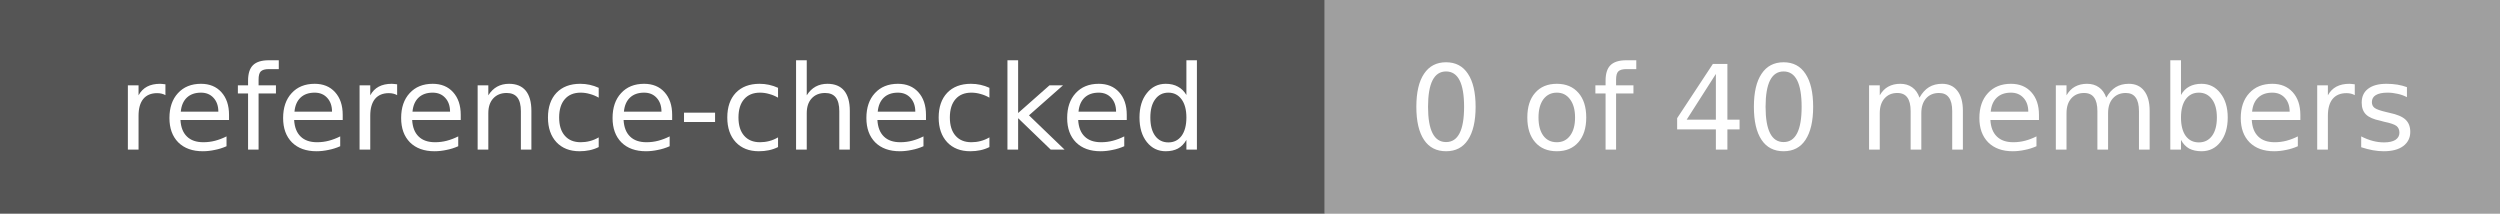
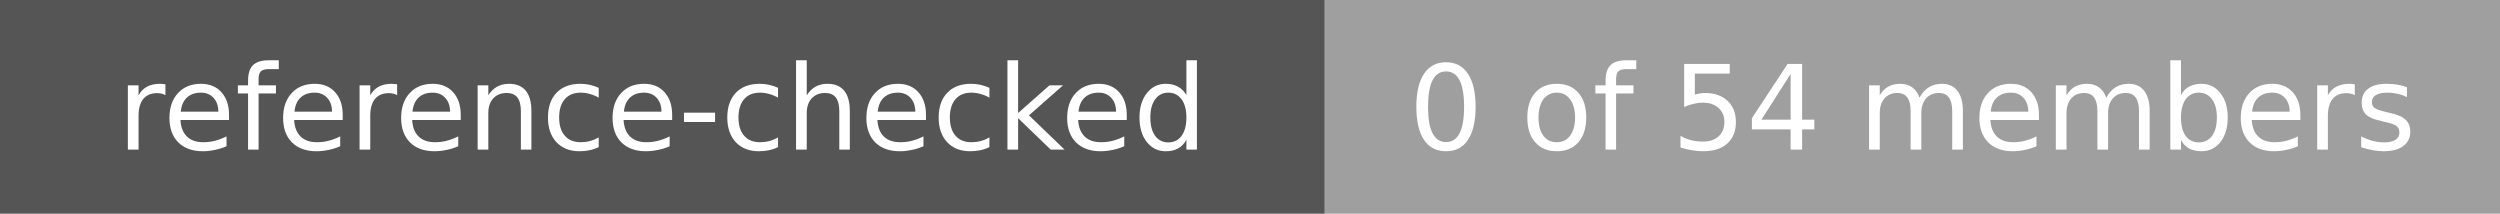
- <svg xmlns="http://www.w3.org/2000/svg" width="234" height="20" role="img" aria-label="reference-checked 0 of 40 members">
+ <svg xmlns="http://www.w3.org/2000/svg" width="234" height="20" role="img" aria-label="reference-checked 0 of 54 members">
  <rect width="124" height="20" fill="#555" />
  <rect x="124" width="110" height="20" fill="#9f9f9f" />
  <g fill="#fff" font-family="Verdana,Geneva,DejaVu Sans,sans-serif" font-size="11" text-anchor="middle">
    <text x="62.0" y="14">reference-checked</text>
-     <text x="179.0" y="14">0 of 40 members</text>
+     <text x="179.0" y="14">0 of 54 members</text>
  </g>
</svg>
